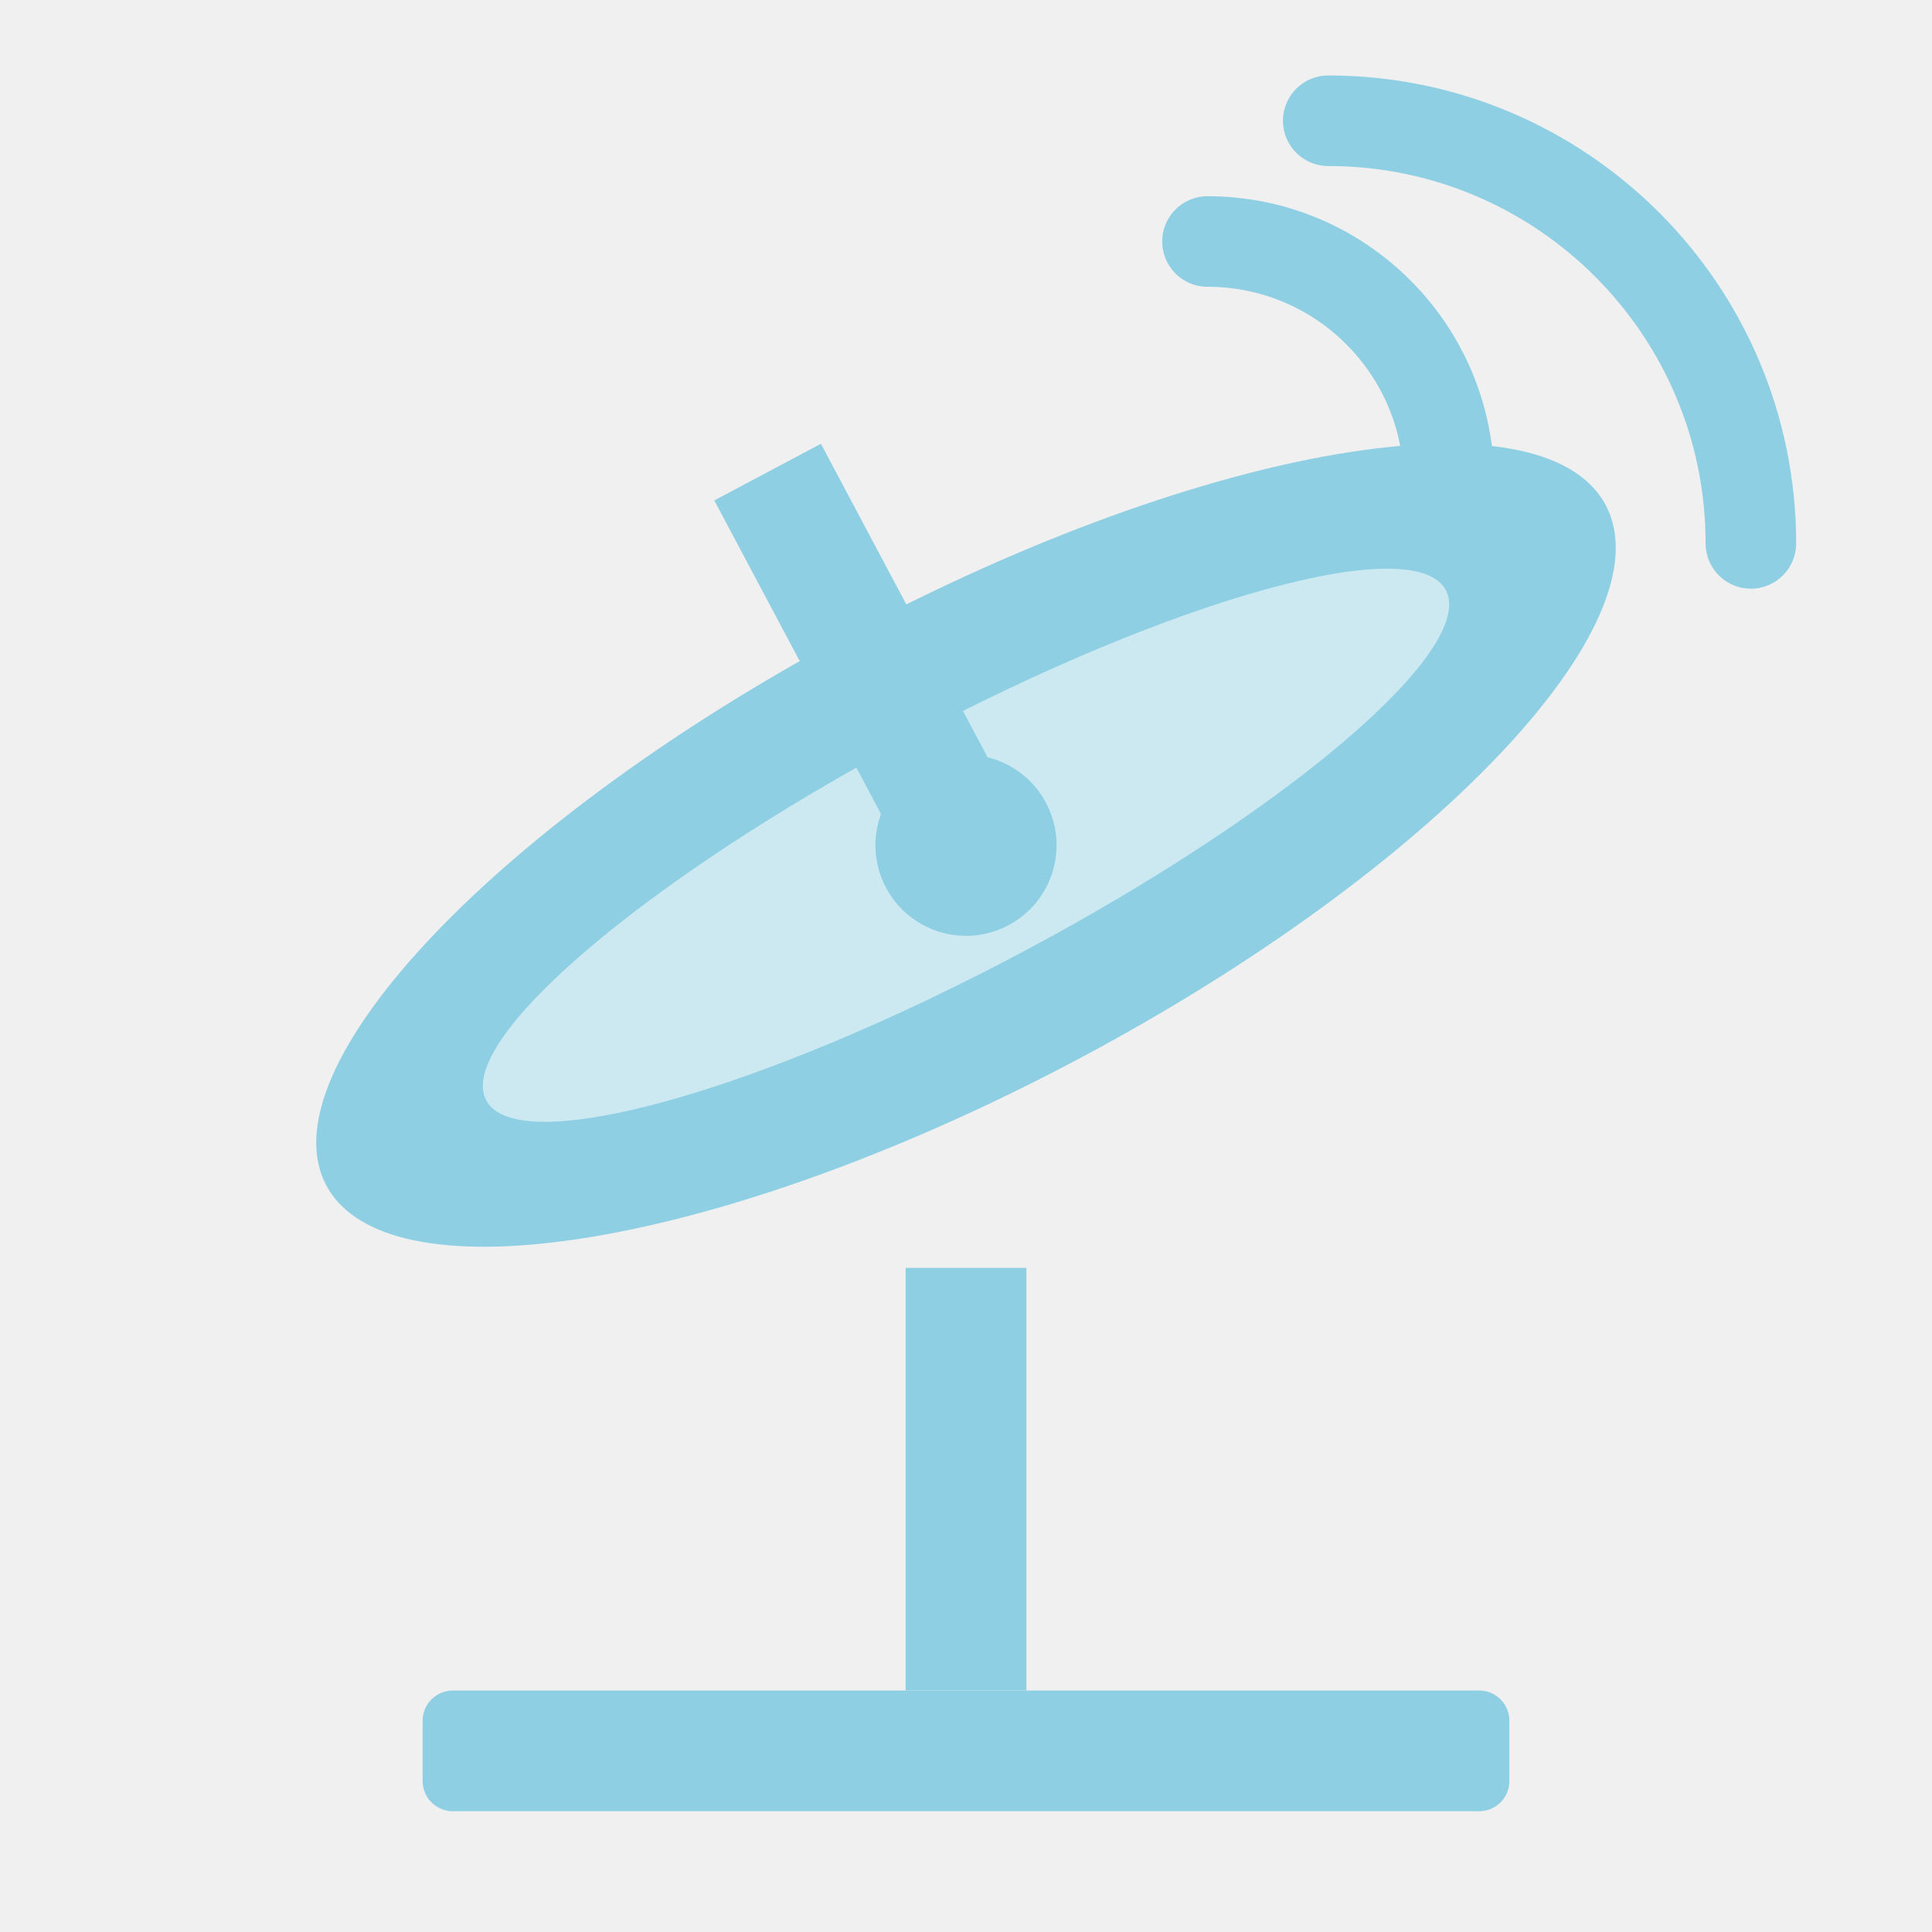
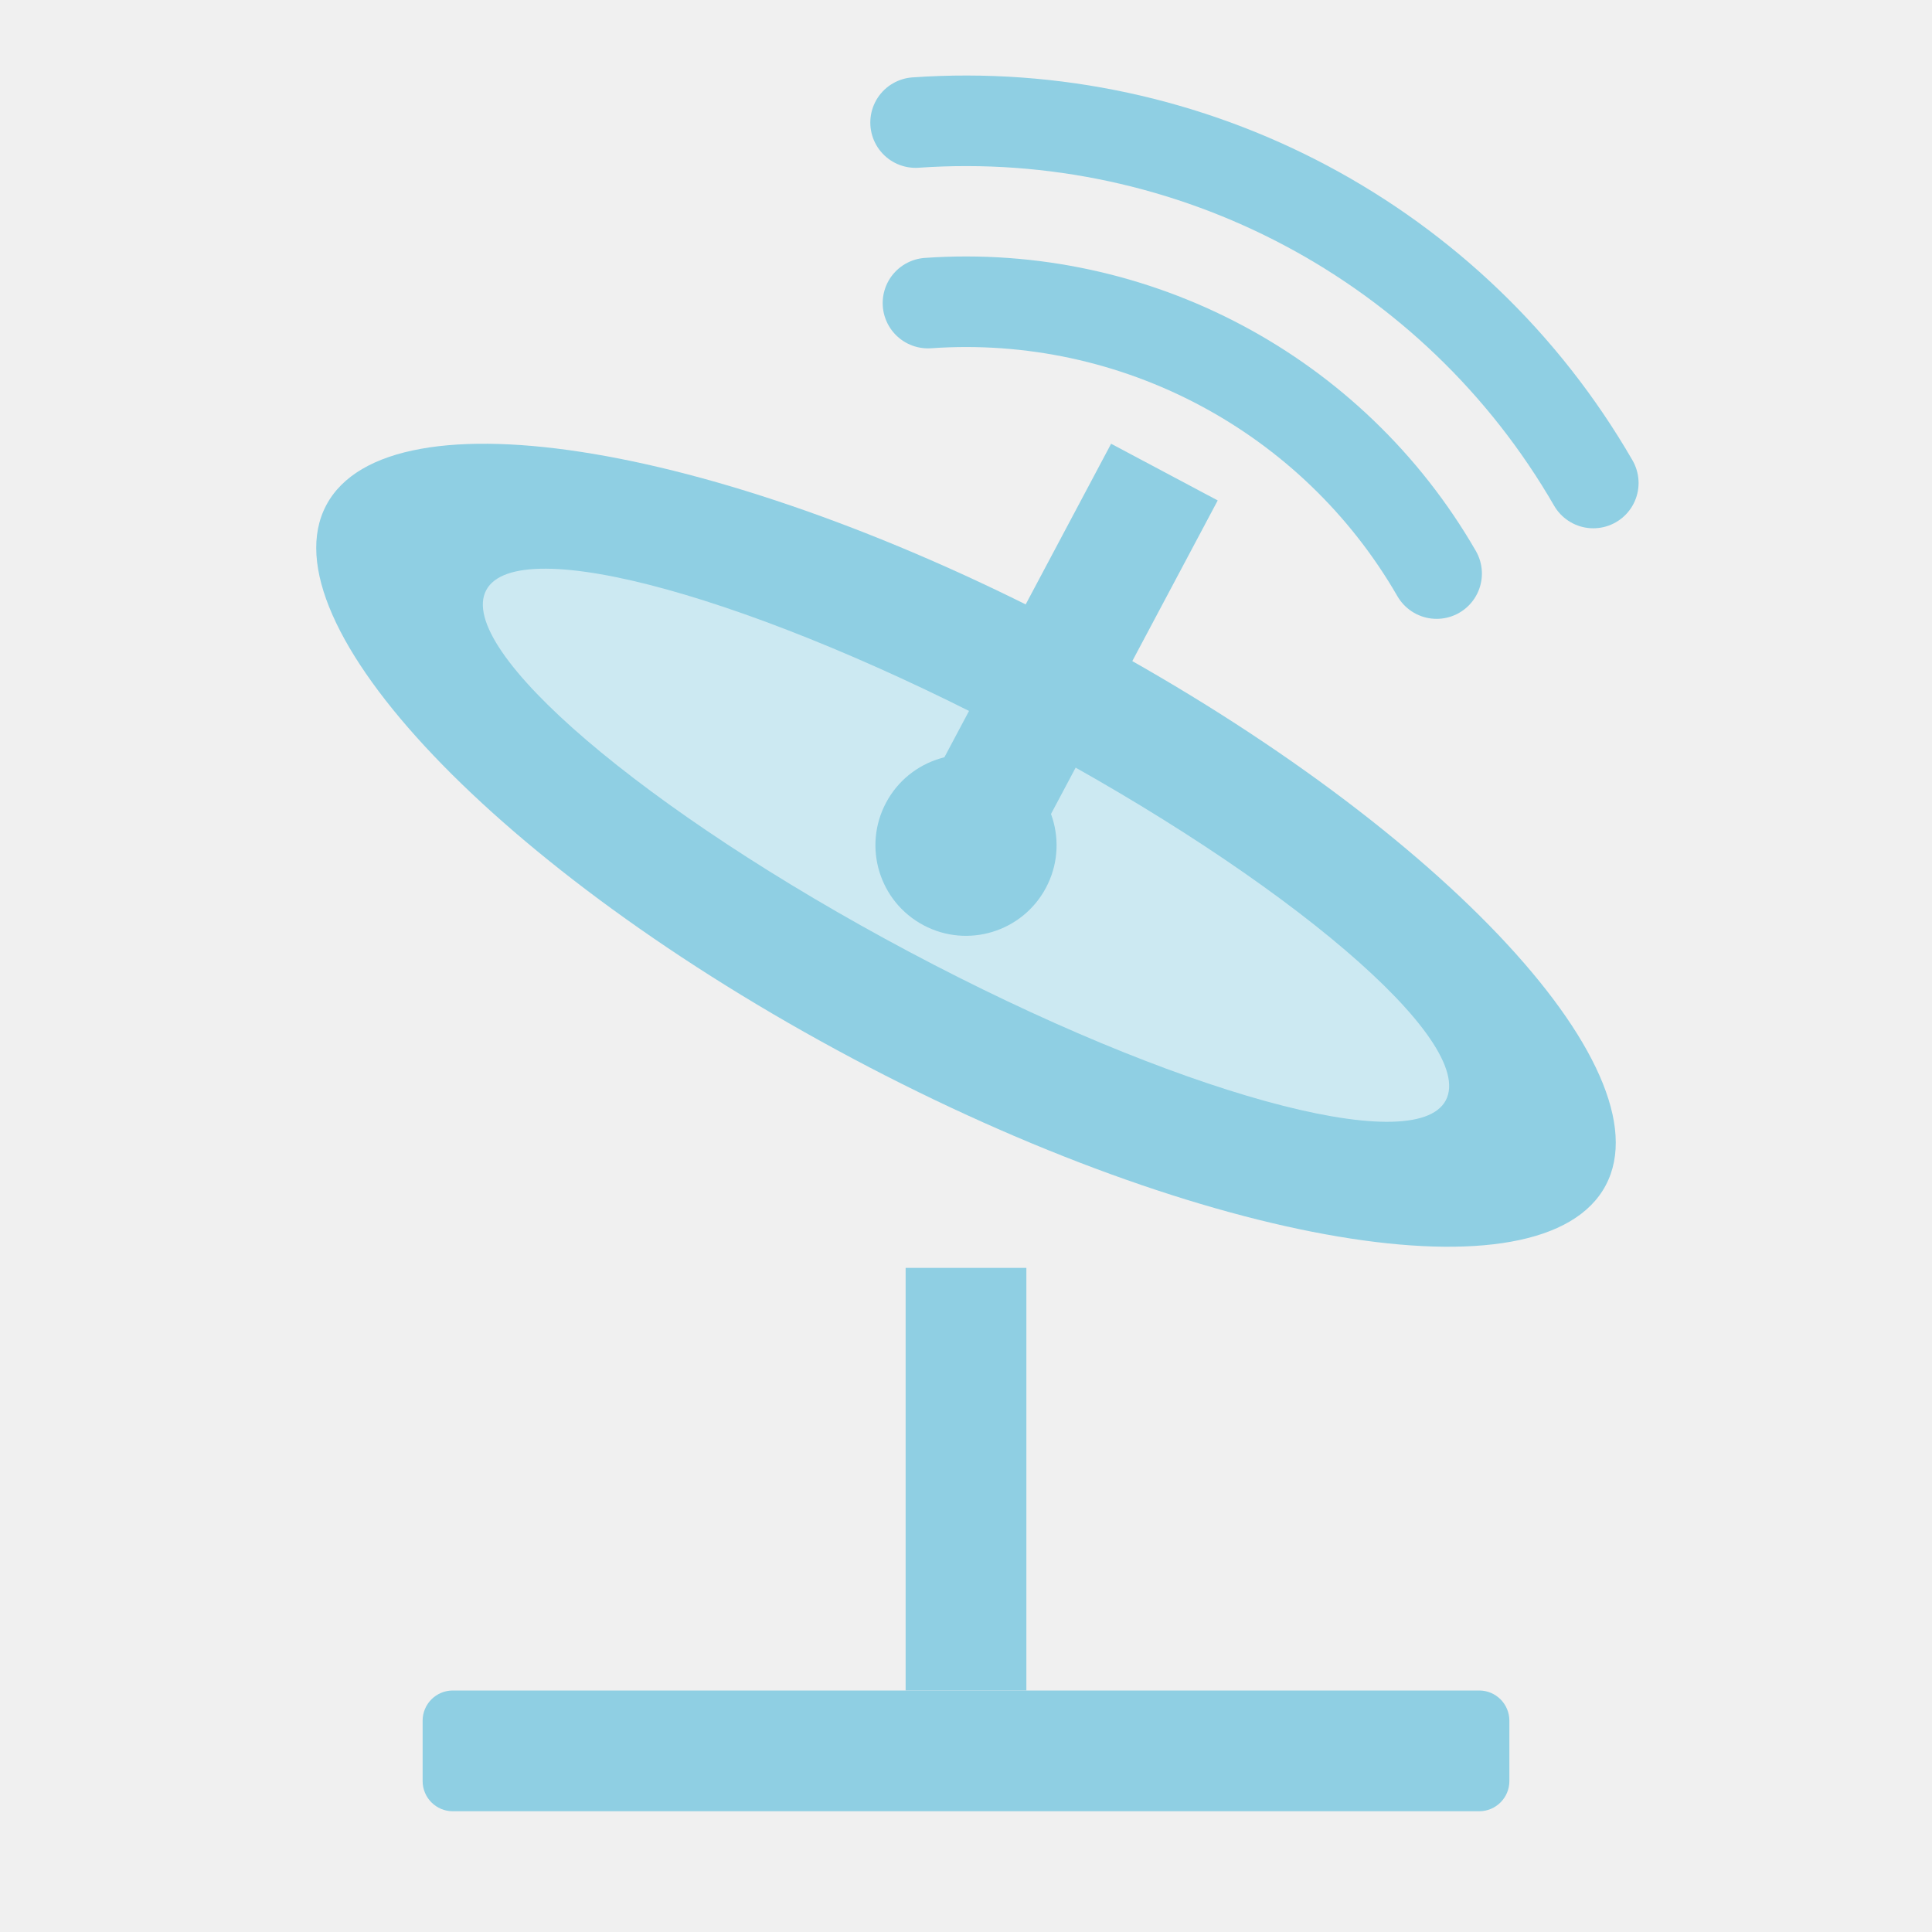
<svg xmlns="http://www.w3.org/2000/svg" viewBox="0 0 64 64" role="img" aria-label="Dish — receiving">
  <g opacity="1">
    <rect x="14" y="56" width="36" height="4" rx="1" fill="#8FCFE3" />
    <rect x="30" y="42" width="4" height="14" fill="#8FCFE3" />
-     <g transform="rotate(-28 32 28)">
+     <g transform="rotate(28 32 28)">
      <ellipse cx="32" cy="28" rx="24" ry="8" fill="#8FCFE3" />
      <ellipse cx="32" cy="28" rx="18" ry="4" fill="#ffffff" opacity="0.55" />
      <circle cx="32" cy="28" r="3" fill="#8FCFE3" />
      <rect x="30" y="14" width="4" height="14" fill="#8FCFE3" />
    </g>
  </g>
-   <g fill="none" stroke="#8FCFE3" stroke-width="3" stroke-linecap="round" opacity="1">
-     <path d="M 40 8 a 8 8 0 0 1 8 8" />
-     <path d="M 44 4 a 14 14 0 0 1 14 14" />
+   <g fill="none" stroke="#8FCFE3" stroke-width="3" stroke-linecap="round">
+     <path d="M 30.74 10.04 A 18 18 0 0 1 47.59 19" />
+     <path d="M 30.33 4.06 A 24 24 0 0 1 52.78 16" />
  </g>
</svg>
